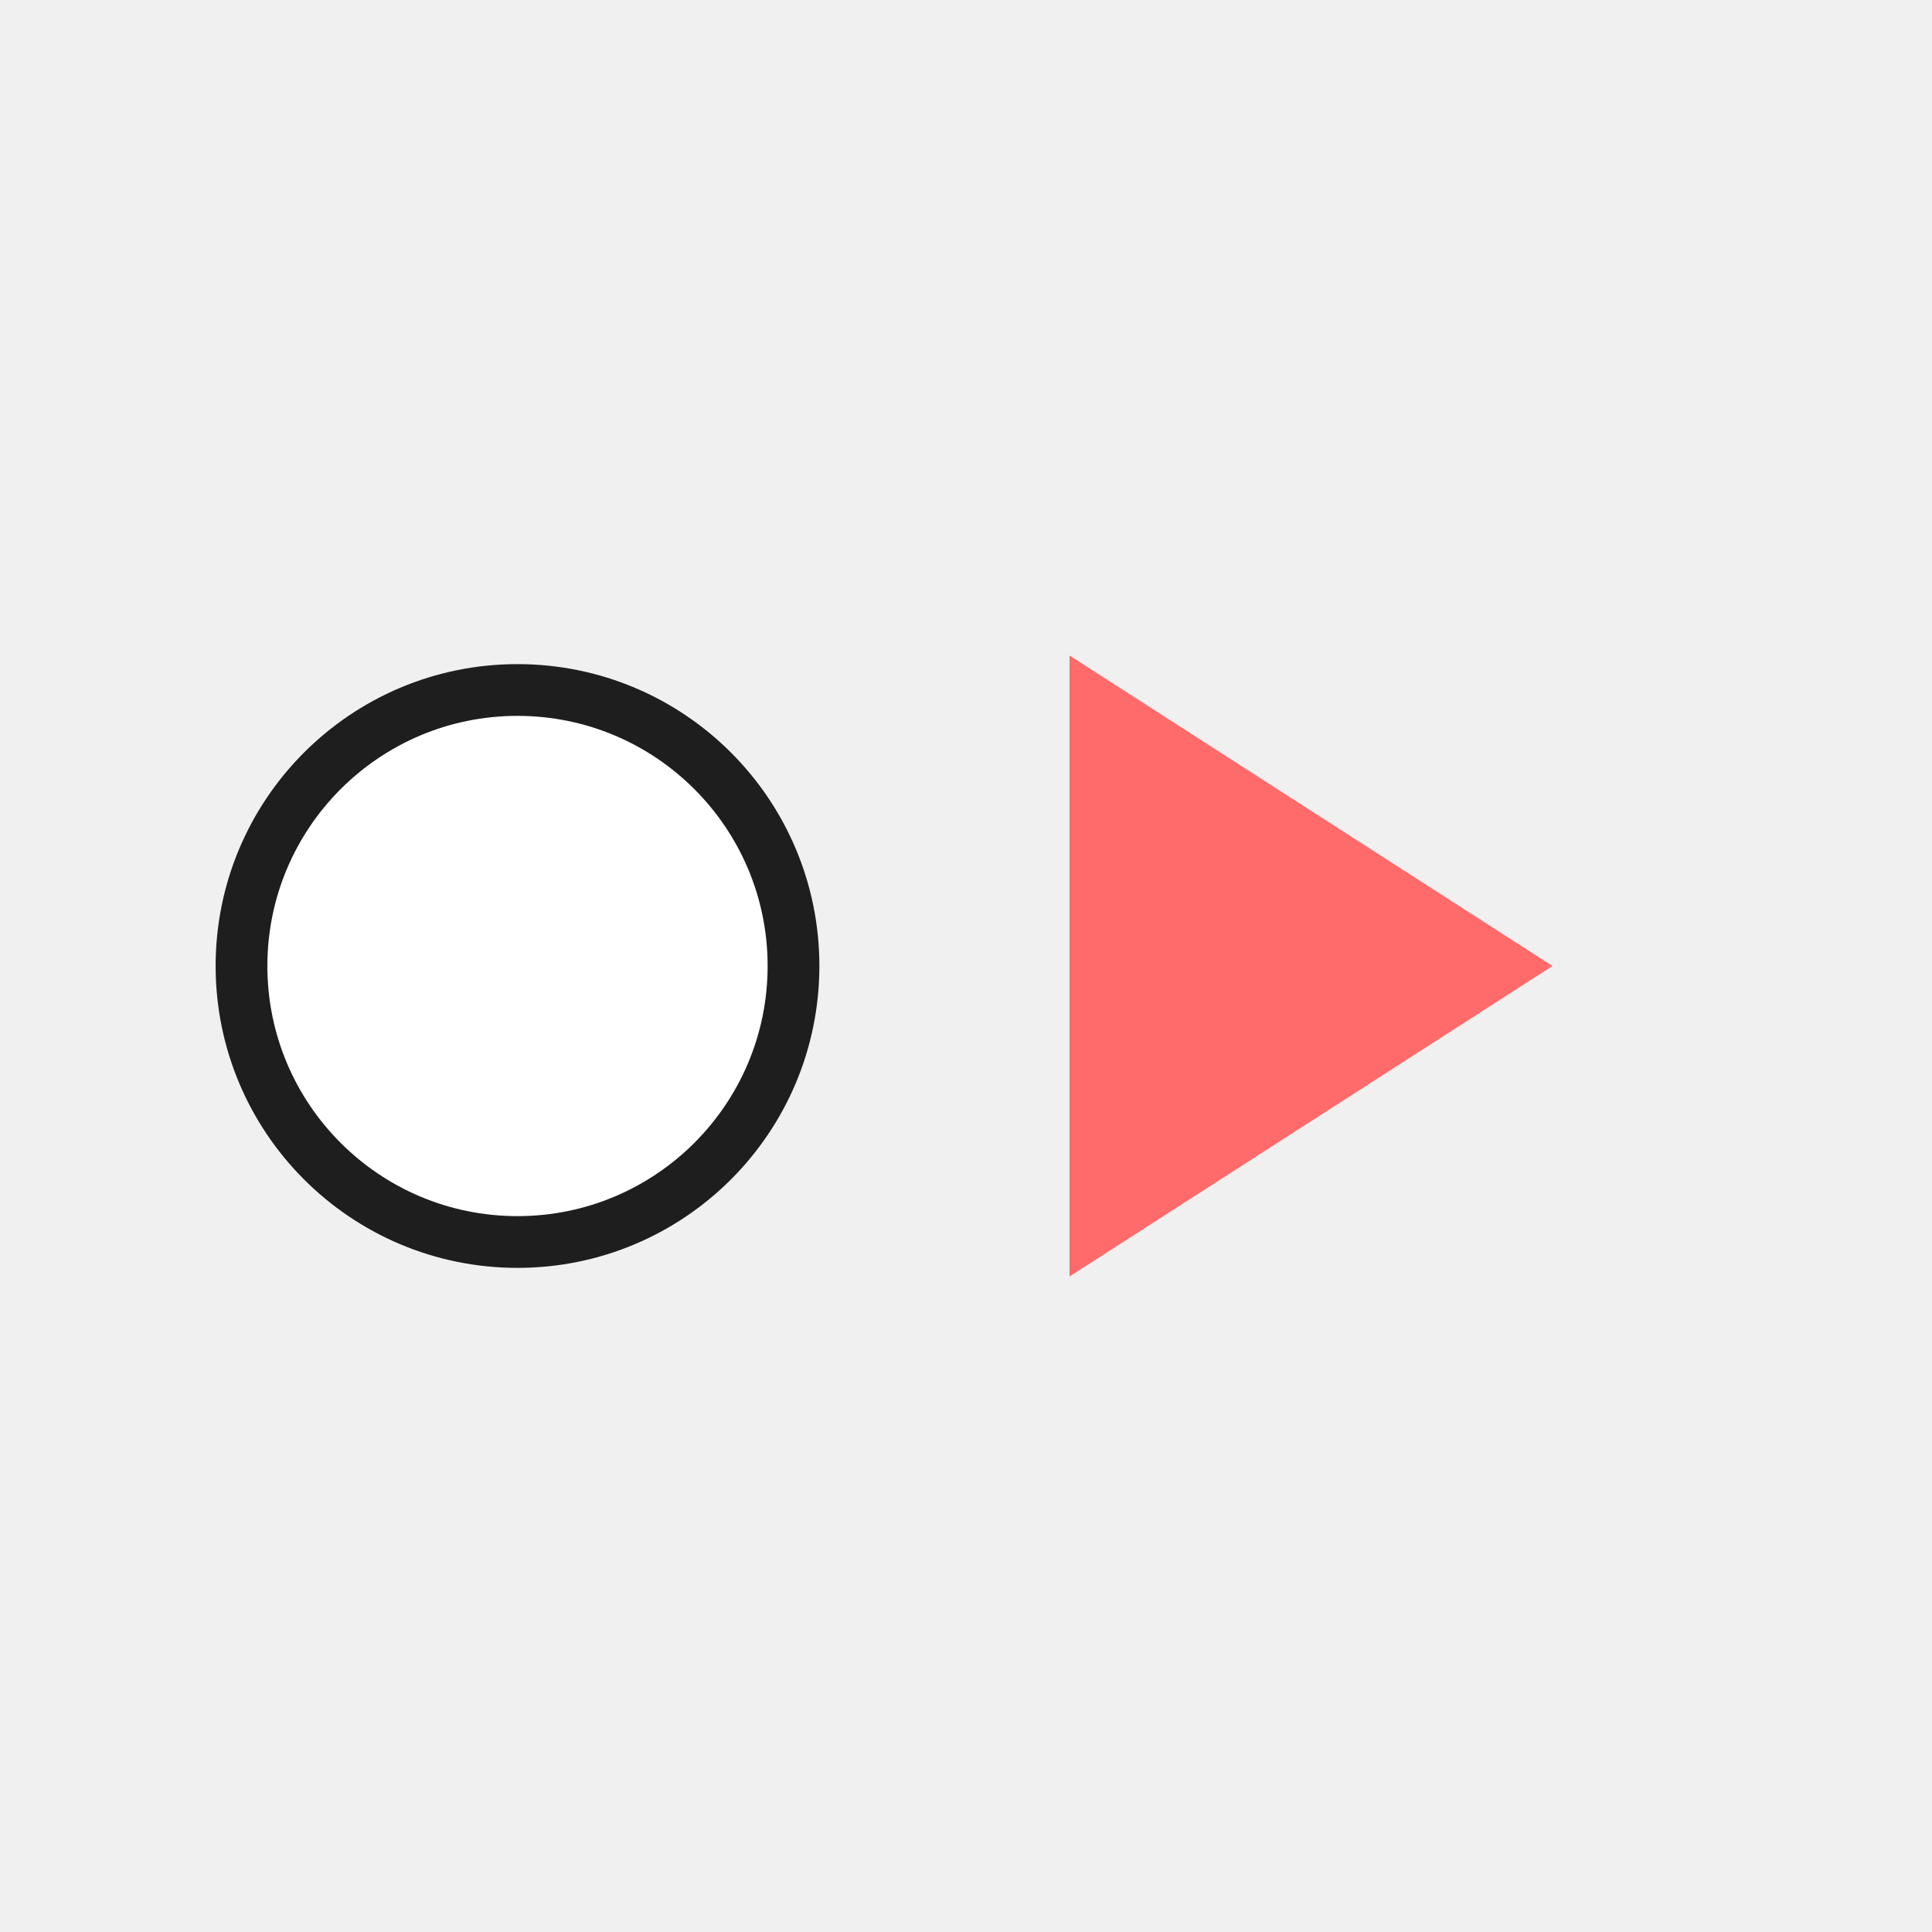
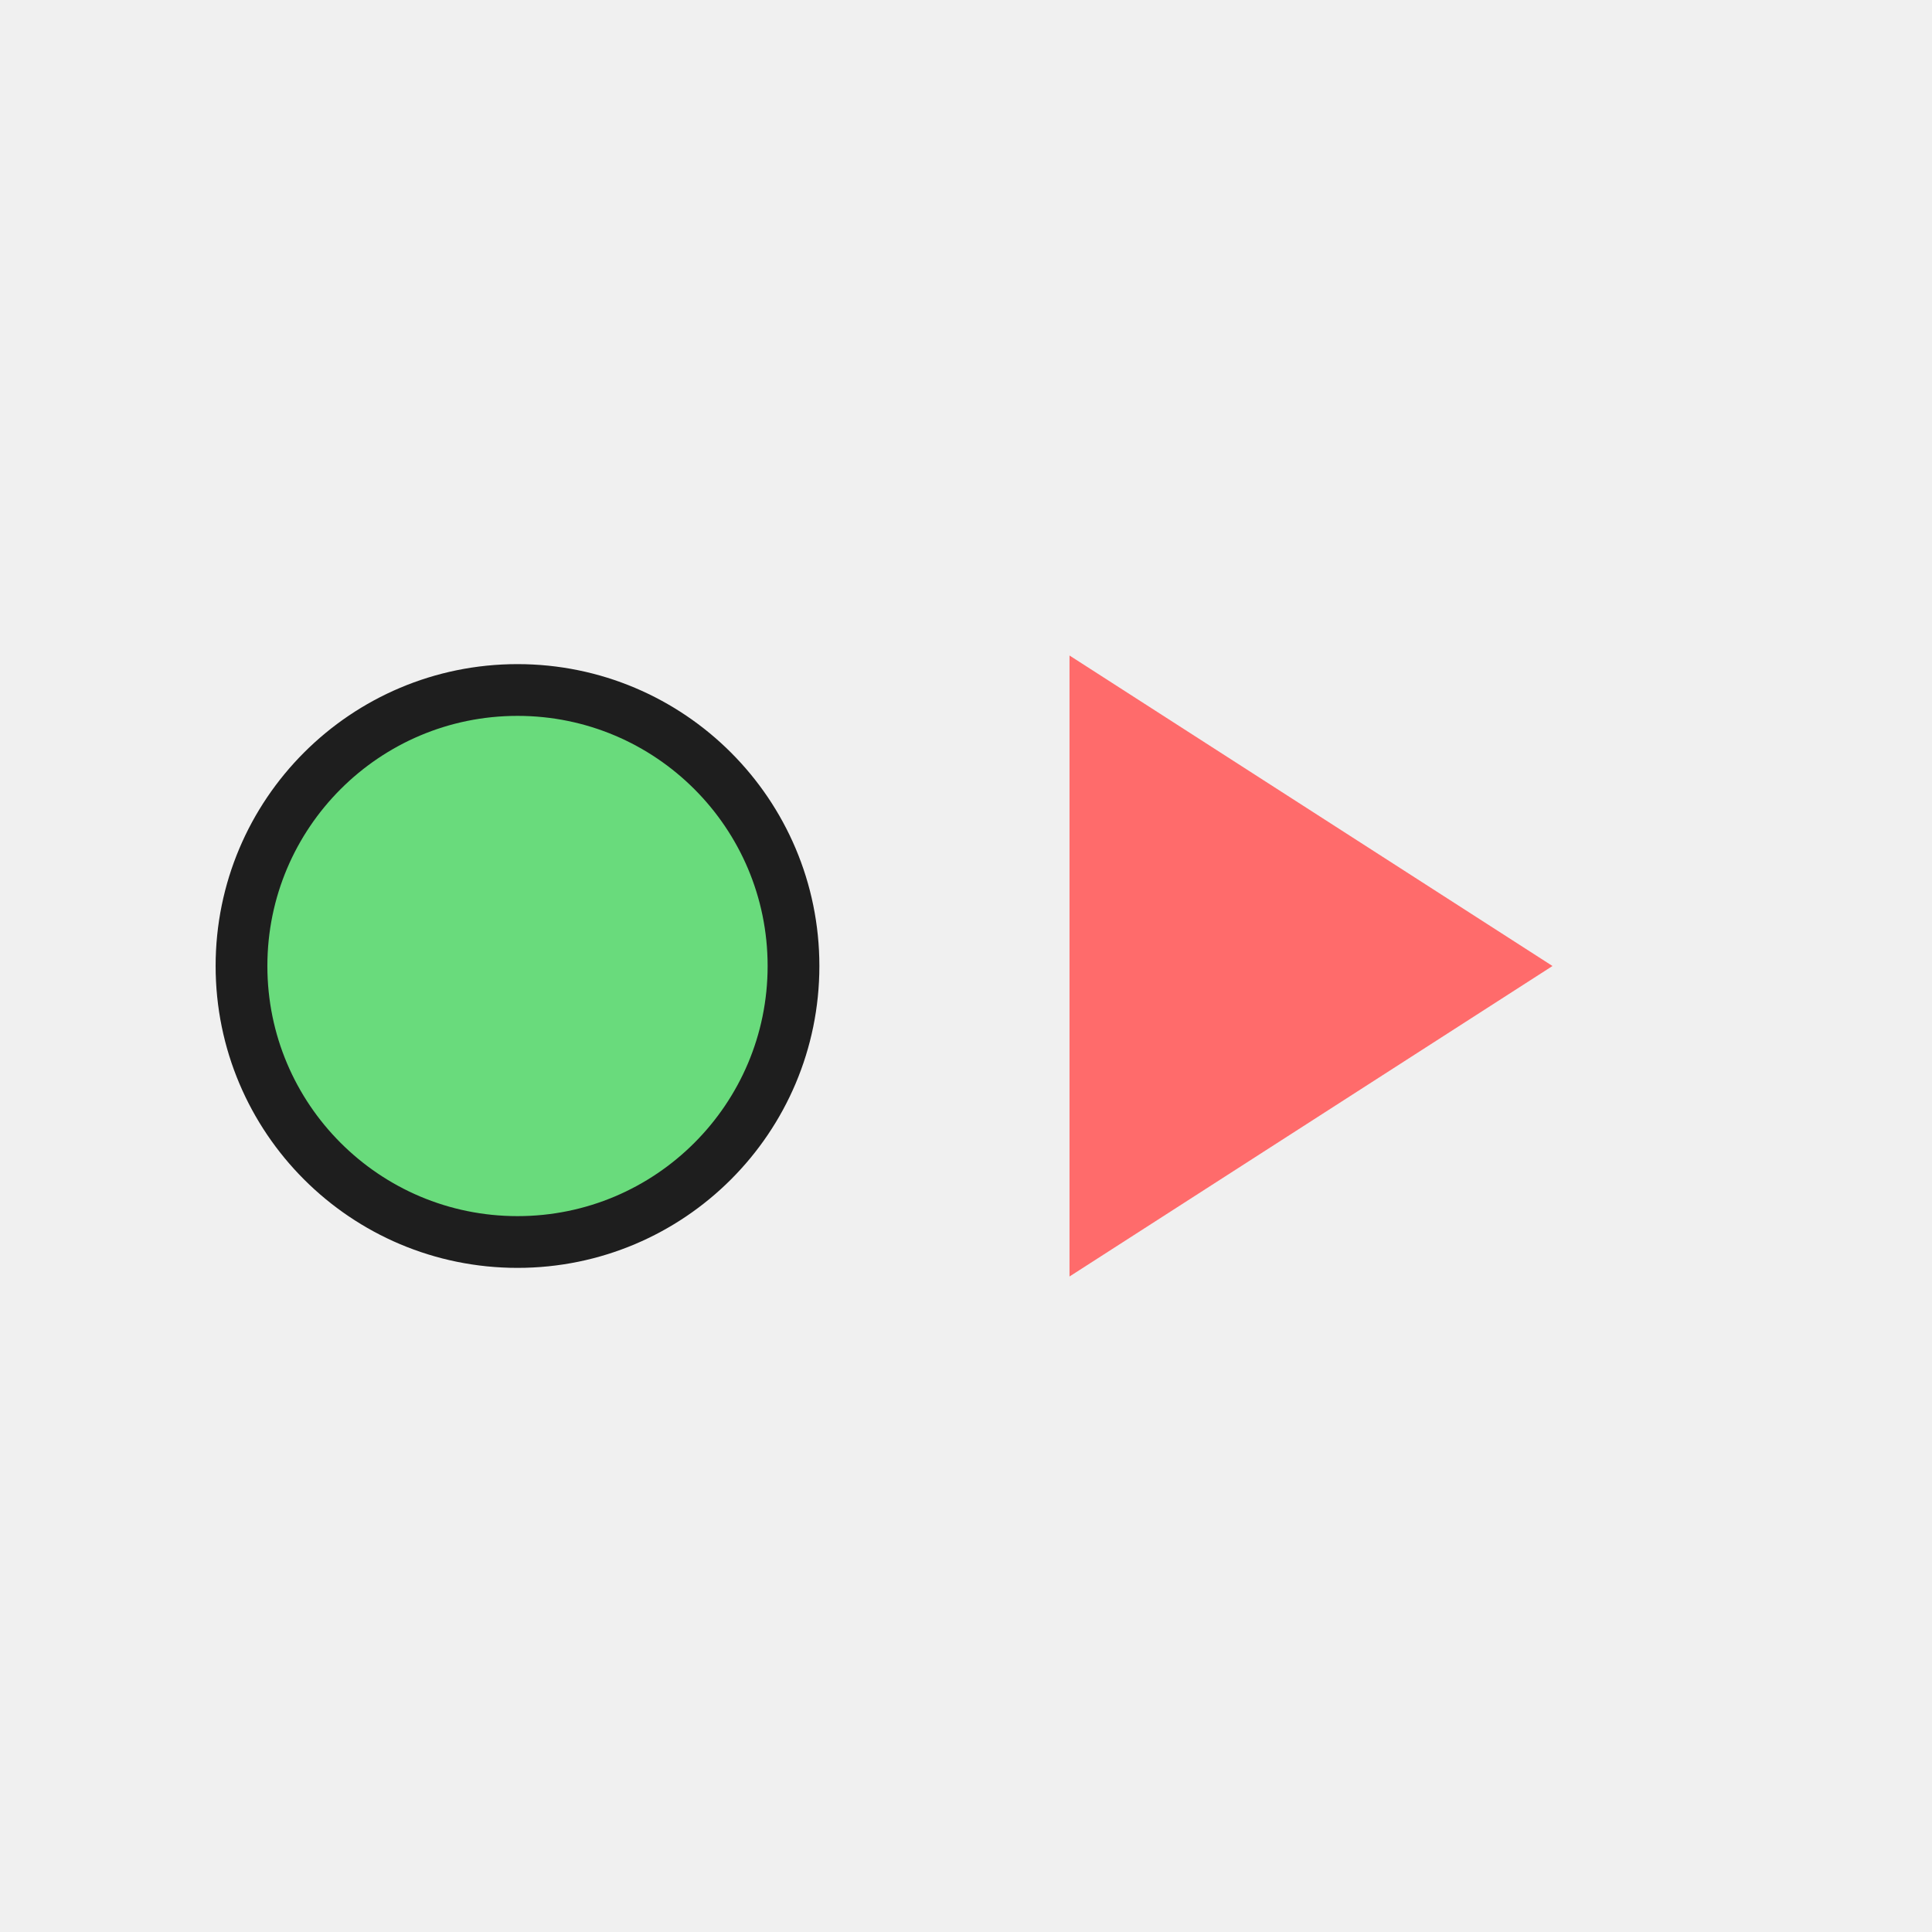
<svg xmlns="http://www.w3.org/2000/svg" viewBox="0 0 56 56" width="56" height="56">
  <g transform="translate(28, 28)">
-     <circle cx="-13" cy="0" r="8" fill="#FFFFFF" stroke="#1e1e1e" stroke-width="1.5" />
+     <circle cx="-13" cy="0" r="8" fill="#69DB7C" stroke="#1e1e1e" stroke-width="1.5" />
    <polygon points="3,-9 17,0 3,9" fill="#FF6B6B" />
  </g>
</svg>
